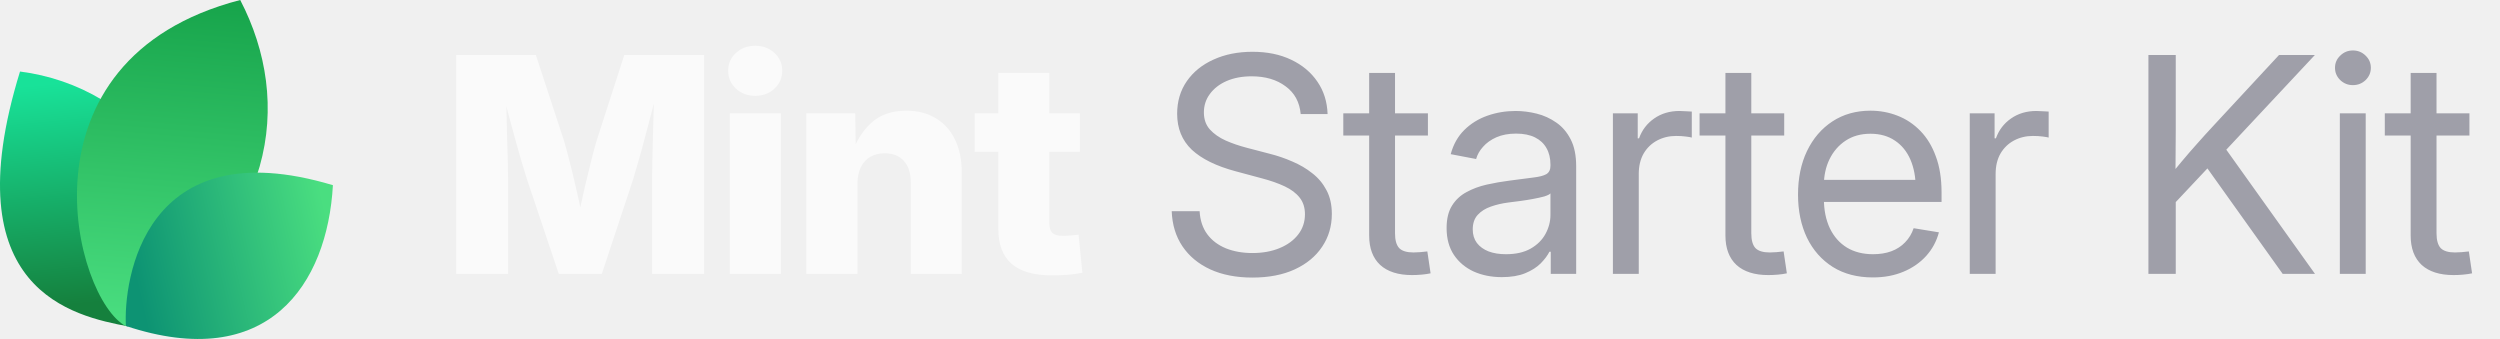
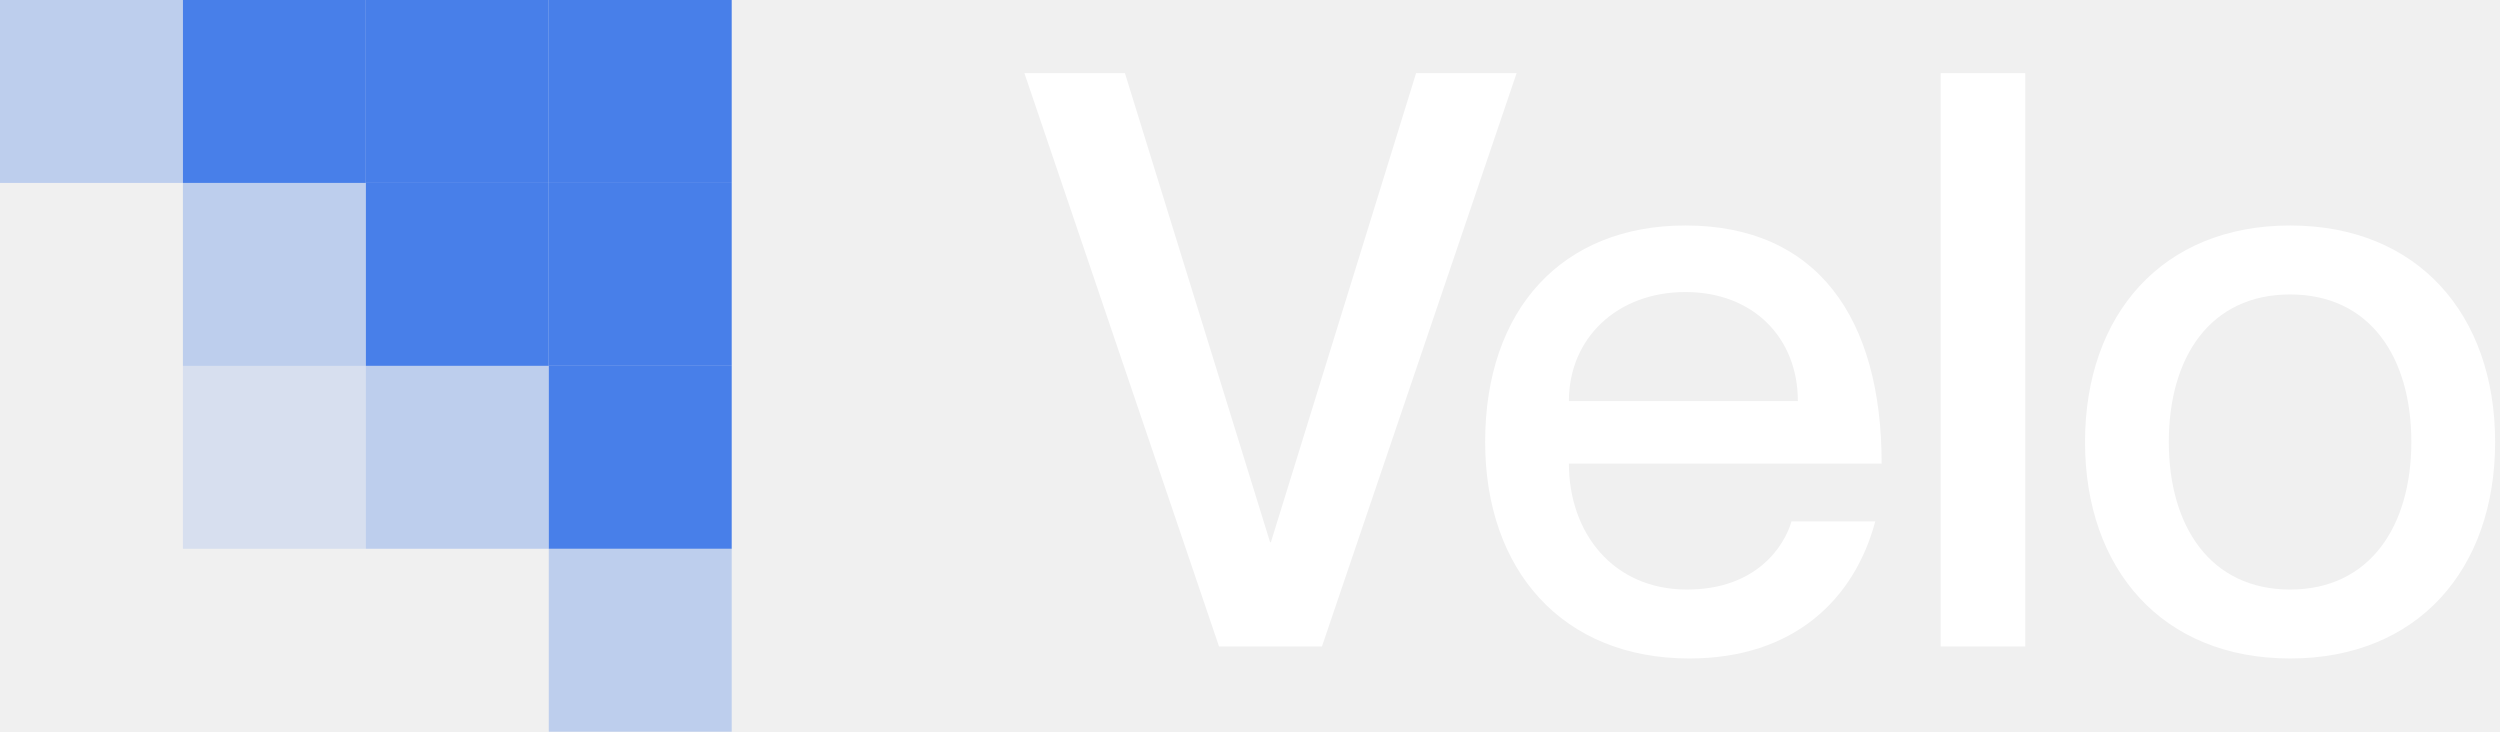
- <svg xmlns="http://www.w3.org/2000/svg" width="177" height="24" viewBox="0 0 177 24" fill="none">
-   <path d="M9.061 23.108C5.268 22.377 -3.391 20.627 1.417 5.064C9.634 6.099 16.973 14.064 9.061 23.108Z" fill="url(#paint0_linear_17557_2145)" />
-   <path d="M8.919 23.094C5.276 21.222 0.784 4.209 17.007 0C20.757 7.193 19.621 16.545 8.919 23.094Z" fill="url(#paint1_linear_17557_2145)" />
-   <path d="M8.914 23.079C8.735 19.882 10.159 9.085 23.57 13.111C23.181 20.123 18.984 26.418 8.914 23.079Z" fill="url(#paint2_linear_17557_2145)" />
-   <path d="M32.301 19.392V3.894H37.938L39.925 9.948C40.036 10.315 40.164 10.787 40.31 11.362C40.462 11.938 40.611 12.552 40.757 13.204C40.91 13.855 41.048 14.483 41.173 15.086C41.305 15.682 41.412 16.192 41.495 16.615H40.695C40.771 16.192 40.871 15.682 40.996 15.086C41.128 14.49 41.267 13.866 41.412 13.214C41.565 12.562 41.714 11.948 41.86 11.373C42.005 10.79 42.133 10.315 42.244 9.948L44.2 3.894H49.848V19.392H46.166V12.704C46.166 12.357 46.173 11.917 46.187 11.383C46.2 10.849 46.214 10.27 46.228 9.646C46.249 9.022 46.266 8.391 46.28 7.753C46.301 7.115 46.311 6.519 46.311 5.964H46.623C46.485 6.561 46.332 7.181 46.166 7.826C45.999 8.471 45.833 9.102 45.666 9.719C45.507 10.336 45.351 10.901 45.198 11.414C45.053 11.928 44.928 12.357 44.824 12.704L42.608 19.392H39.561L37.314 12.704C37.203 12.357 37.072 11.928 36.919 11.414C36.773 10.901 36.614 10.34 36.441 9.729C36.274 9.112 36.104 8.481 35.931 7.836C35.764 7.192 35.608 6.567 35.463 5.964H35.827C35.834 6.512 35.844 7.105 35.858 7.743C35.872 8.374 35.886 9.005 35.9 9.636C35.92 10.26 35.938 10.839 35.952 11.373C35.965 11.907 35.972 12.351 35.972 12.704V19.392H32.301ZM51.668 19.392V8.024H55.288V19.392H51.668ZM53.468 6.786C52.927 6.786 52.473 6.616 52.105 6.276C51.738 5.93 51.554 5.507 51.554 5.007C51.554 4.508 51.738 4.088 52.105 3.749C52.473 3.409 52.927 3.239 53.468 3.239C54.009 3.239 54.463 3.409 54.83 3.749C55.198 4.082 55.382 4.501 55.382 5.007C55.382 5.507 55.198 5.93 54.83 6.276C54.463 6.616 54.009 6.786 53.468 6.786ZM60.708 13.027V19.392H57.088V8.024H60.551L60.593 10.967H60.281C60.593 10.024 61.061 9.268 61.685 8.7C62.309 8.124 63.138 7.836 64.171 7.836C64.975 7.836 65.672 8.017 66.262 8.377C66.851 8.731 67.302 9.234 67.614 9.885C67.933 10.537 68.092 11.307 68.092 12.194V19.392H64.483V12.912C64.483 12.26 64.32 11.754 63.994 11.394C63.675 11.033 63.221 10.853 62.632 10.853C62.25 10.853 61.914 10.936 61.623 11.102C61.332 11.269 61.106 11.515 60.947 11.841C60.787 12.16 60.708 12.555 60.708 13.027ZM76.456 8.024V10.749H69.008V8.024H76.456ZM70.683 5.163H74.292V15.783C74.292 16.102 74.361 16.334 74.5 16.48C74.646 16.625 74.899 16.698 75.259 16.698C75.405 16.698 75.596 16.688 75.831 16.667C76.074 16.646 76.251 16.629 76.362 16.615L76.632 19.309C76.313 19.378 75.963 19.427 75.582 19.455C75.207 19.482 74.836 19.496 74.469 19.496C73.2 19.496 72.25 19.222 71.619 18.674C70.995 18.127 70.683 17.308 70.683 16.22V5.163Z" fill="#FAFAFA" />
-   <path d="M88.667 19.652C87.523 19.652 86.528 19.458 85.682 19.07C84.843 18.681 84.188 18.137 83.716 17.437C83.245 16.736 82.992 15.908 82.957 14.951H84.933C84.968 15.596 85.148 16.14 85.474 16.584C85.8 17.021 86.24 17.354 86.795 17.582C87.35 17.804 87.974 17.915 88.667 17.915C89.388 17.915 90.026 17.801 90.581 17.572C91.143 17.343 91.583 17.024 91.902 16.615C92.228 16.199 92.391 15.717 92.391 15.169C92.391 14.698 92.266 14.306 92.017 13.994C91.767 13.675 91.413 13.408 90.956 13.193C90.498 12.978 89.954 12.787 89.323 12.621L87.502 12.132C86.123 11.765 85.082 11.255 84.382 10.603C83.689 9.944 83.342 9.095 83.342 8.055C83.342 7.174 83.571 6.404 84.028 5.746C84.486 5.087 85.117 4.577 85.921 4.217C86.726 3.849 87.645 3.666 88.678 3.666C89.718 3.666 90.63 3.853 91.413 4.227C92.204 4.602 92.824 5.122 93.275 5.787C93.726 6.446 93.965 7.209 93.993 8.076H92.089C92.013 7.23 91.656 6.574 91.018 6.11C90.387 5.638 89.586 5.403 88.615 5.403C87.95 5.403 87.36 5.513 86.847 5.735C86.341 5.957 85.946 6.262 85.661 6.651C85.377 7.032 85.235 7.469 85.235 7.961C85.235 8.447 85.377 8.849 85.661 9.168C85.946 9.48 86.317 9.74 86.774 9.948C87.232 10.149 87.724 10.319 88.251 10.457L89.884 10.884C90.439 11.023 90.977 11.206 91.496 11.435C92.023 11.657 92.495 11.934 92.911 12.267C93.334 12.593 93.67 12.995 93.92 13.474C94.17 13.945 94.294 14.504 94.294 15.149C94.294 16.015 94.066 16.788 93.608 17.468C93.157 18.148 92.512 18.681 91.673 19.07C90.834 19.458 89.832 19.652 88.667 19.652ZM101.097 8.024V9.594H95.106V8.024H101.097ZM96.937 5.163H98.767V16.521C98.767 17 98.865 17.347 99.059 17.562C99.26 17.77 99.6 17.874 100.078 17.874C100.21 17.874 100.366 17.867 100.546 17.853C100.733 17.832 100.903 17.815 101.056 17.801L101.285 19.351C101.097 19.392 100.886 19.423 100.65 19.444C100.414 19.465 100.189 19.475 99.974 19.475C98.996 19.475 98.244 19.236 97.717 18.758C97.197 18.272 96.937 17.579 96.937 16.677V5.163ZM106.33 19.621C105.595 19.621 104.932 19.489 104.343 19.226C103.754 18.955 103.285 18.564 102.939 18.05C102.592 17.53 102.419 16.896 102.419 16.147C102.419 15.495 102.547 14.965 102.804 14.556C103.06 14.146 103.403 13.828 103.833 13.599C104.263 13.363 104.742 13.186 105.269 13.068C105.796 12.95 106.333 12.857 106.881 12.787C107.574 12.69 108.132 12.617 108.555 12.569C108.978 12.52 109.287 12.441 109.481 12.33C109.675 12.212 109.772 12.014 109.772 11.737V11.654C109.772 11.203 109.679 10.815 109.492 10.489C109.311 10.163 109.041 9.91 108.68 9.729C108.32 9.549 107.872 9.459 107.338 9.459C106.805 9.459 106.34 9.546 105.945 9.719C105.556 9.892 105.241 10.118 104.998 10.395C104.755 10.665 104.593 10.953 104.509 11.258L102.71 10.915C102.897 10.222 103.22 9.65 103.677 9.199C104.135 8.748 104.679 8.412 105.31 8.19C105.941 7.968 106.607 7.857 107.307 7.857C107.8 7.857 108.295 7.92 108.795 8.044C109.301 8.169 109.765 8.381 110.188 8.679C110.611 8.97 110.951 9.369 111.208 9.875C111.464 10.374 111.593 11.005 111.593 11.768V19.392H109.793V17.822H109.7C109.568 18.085 109.363 18.359 109.086 18.643C108.809 18.921 108.444 19.153 107.994 19.34C107.543 19.527 106.988 19.621 106.33 19.621ZM106.621 17.998C107.321 17.998 107.904 17.867 108.368 17.603C108.84 17.333 109.19 16.986 109.419 16.563C109.654 16.133 109.772 15.682 109.772 15.211V13.692C109.703 13.769 109.554 13.841 109.325 13.911C109.096 13.973 108.829 14.032 108.524 14.088C108.226 14.143 107.921 14.192 107.609 14.233C107.304 14.275 107.033 14.309 106.798 14.337C106.354 14.393 105.938 14.49 105.549 14.628C105.168 14.76 104.86 14.954 104.624 15.211C104.388 15.467 104.27 15.811 104.27 16.241C104.27 16.615 104.367 16.934 104.561 17.198C104.762 17.461 105.04 17.662 105.393 17.801C105.747 17.933 106.156 17.998 106.621 17.998ZM114.193 19.392V8.024H115.951V9.792H116.045C116.253 9.209 116.61 8.741 117.116 8.388C117.622 8.034 118.219 7.857 118.905 7.857C119.058 7.857 119.217 7.864 119.384 7.878C119.55 7.885 119.682 7.892 119.779 7.899V9.74C119.716 9.719 119.578 9.695 119.363 9.667C119.155 9.639 118.922 9.625 118.666 9.625C118.174 9.625 117.726 9.733 117.324 9.948C116.922 10.163 116.603 10.471 116.367 10.874C116.138 11.276 116.024 11.758 116.024 12.319V19.392H114.193ZM126.322 8.024V9.594H120.33V8.024H126.322ZM122.161 5.163H123.992V16.521C123.992 17 124.089 17.347 124.283 17.562C124.484 17.77 124.824 17.874 125.302 17.874C125.434 17.874 125.59 17.867 125.77 17.853C125.958 17.832 126.127 17.815 126.28 17.801L126.509 19.351C126.322 19.392 126.11 19.423 125.874 19.444C125.639 19.465 125.413 19.475 125.198 19.475C124.221 19.475 123.468 19.236 122.941 18.758C122.421 18.272 122.161 17.579 122.161 16.677V5.163ZM132.604 19.642C131.502 19.642 130.555 19.396 129.765 18.903C128.974 18.404 128.364 17.714 127.934 16.834C127.511 15.946 127.3 14.927 127.3 13.775C127.3 12.611 127.511 11.584 127.934 10.697C128.364 9.802 128.964 9.102 129.734 8.596C130.51 8.089 131.408 7.836 132.428 7.836C133.1 7.836 133.738 7.954 134.341 8.19C134.952 8.426 135.489 8.783 135.954 9.261C136.425 9.74 136.793 10.343 137.056 11.071C137.327 11.792 137.462 12.645 137.462 13.63V14.296H128.433V12.735H136.463L135.631 13.297C135.631 12.541 135.506 11.876 135.257 11.3C135.007 10.725 134.643 10.277 134.165 9.958C133.686 9.632 133.107 9.469 132.428 9.469C131.748 9.469 131.162 9.632 130.67 9.958C130.177 10.284 129.796 10.725 129.526 11.279C129.262 11.827 129.13 12.441 129.13 13.12V14.046C129.13 14.864 129.273 15.572 129.557 16.168C129.841 16.757 130.243 17.211 130.763 17.53C131.283 17.842 131.901 17.998 132.615 17.998C133.093 17.998 133.523 17.929 133.905 17.79C134.293 17.645 134.619 17.433 134.882 17.156C135.153 16.879 135.354 16.546 135.486 16.157L137.275 16.449C137.108 17.08 136.81 17.634 136.38 18.113C135.95 18.591 135.413 18.966 134.768 19.236C134.123 19.507 133.402 19.642 132.604 19.642ZM139.459 19.392V8.024H141.217V9.792H141.311C141.519 9.209 141.876 8.741 142.382 8.388C142.888 8.034 143.485 7.857 144.171 7.857C144.324 7.857 144.483 7.864 144.649 7.878C144.816 7.885 144.948 7.892 145.045 7.899V9.74C144.982 9.719 144.844 9.695 144.629 9.667C144.421 9.639 144.188 9.625 143.932 9.625C143.439 9.625 142.992 9.733 142.59 9.948C142.188 10.163 141.869 10.471 141.633 10.874C141.404 11.276 141.29 11.758 141.29 12.319V19.392H139.459ZM153.429 14.961V12.715C153.783 12.257 154.136 11.82 154.49 11.404C154.844 10.981 155.204 10.565 155.572 10.156C155.939 9.74 156.314 9.327 156.695 8.918L161.355 3.894H163.893L157.277 10.967H157.184L153.429 14.961ZM152.108 19.392V3.894H154.043V9.241L154.022 12.559L154.043 13.505V19.392H152.108ZM161.615 19.392L155.967 11.477L157.173 9.969L163.903 19.392H161.615ZM165.661 19.392V8.024H167.492V19.392H165.661ZM166.587 6.027C166.24 6.027 165.942 5.909 165.692 5.673C165.443 5.43 165.318 5.139 165.318 4.799C165.318 4.459 165.443 4.172 165.692 3.936C165.942 3.693 166.24 3.572 166.587 3.572C166.934 3.572 167.232 3.693 167.482 3.936C167.731 4.172 167.856 4.459 167.856 4.799C167.856 5.139 167.731 5.43 167.482 5.673C167.232 5.909 166.934 6.027 166.587 6.027ZM174.836 8.024V9.594H168.844V8.024H174.836ZM170.675 5.163H172.506V16.521C172.506 17 172.603 17.347 172.797 17.562C172.998 17.77 173.338 17.874 173.816 17.874C173.948 17.874 174.104 17.867 174.284 17.853C174.472 17.832 174.641 17.815 174.794 17.801L175.023 19.351C174.836 19.392 174.624 19.423 174.388 19.444C174.153 19.465 173.927 19.475 173.712 19.475C172.735 19.475 171.982 19.236 171.455 18.758C170.935 18.272 170.675 17.579 170.675 16.677V5.163Z" fill="#9F9FA9" />
-   <defs>
-     <linearGradient id="paint0_linear_17557_2145" x1="3.776" y1="5.916" x2="5.232" y2="21.559" gradientUnits="userSpaceOnUse">
-       <stop stop-color="#18E299" />
-       <stop offset="1" stop-color="#15803D" />
-     </linearGradient>
-     <linearGradient id="paint1_linear_17557_2145" x1="12.171" y1="-0.718" x2="10.19" y2="22.983" gradientUnits="userSpaceOnUse">
-       <stop stop-color="#16A34A" />
-       <stop offset="1" stop-color="#4ADE80" />
-     </linearGradient>
-     <linearGradient id="paint2_linear_17557_2145" x1="23.133" y1="15.353" x2="9.338" y2="18.52" gradientUnits="userSpaceOnUse">
-       <stop stop-color="#4ADE80" />
-       <stop offset="1" stop-color="#0D9373" />
-     </linearGradient>
-   </defs>
+ <svg xmlns="http://www.w3.org/2000/svg" width="82" height="24" viewBox="0 0 82 24" fill="none">
+   <rect width="6" height="6" transform="matrix(-1 0 0 1 24 0)" fill="#487FE9" />
+   <rect width="6" height="6" transform="matrix(-1 0 0 1 18 0)" fill="#487FE9" />
+   <rect width="6" height="6" transform="matrix(-1 0 0 1 12 0)" fill="#487FE9" />
+   <rect width="6" height="6" transform="matrix(-1 0 0 1 24 6)" fill="#487FE9" />
+   <rect width="6" height="6" transform="matrix(-1 0 0 1 18 6)" fill="#487FE9" />
+   <rect opacity="0.3" width="6" height="6" transform="matrix(-1 0 0 1 12 6)" fill="#487FE9" />
+   <rect width="6" height="6" transform="matrix(-1 0 0 1 24 12)" fill="#487FE9" />
+   <rect opacity="0.3" width="6" height="6" transform="matrix(-1 0 0 1 18 12)" fill="#487FE9" />
+   <rect opacity="0.15" width="6" height="6" transform="matrix(-1 0 0 1 12 12)" fill="#487FE9" />
+   <rect opacity="0.3" width="6" height="6" transform="matrix(-1 0 0 1 24 18)" fill="#487FE9" />
+   <rect opacity="0.3" width="6" height="6" transform="matrix(-1 0 0 1 6 0)" fill="#487FE9" />
+   <path d="M33.6 2.398H36.897L41.659 17.785H41.685L46.448 2.398H49.745L43.36 21.204H39.984L33.6 2.398Z" fill="#FFFFFF" />
+   <path d="M55.333 19.337C57.61 19.337 58.526 17.916 58.761 17.101H61.509C60.828 19.652 58.84 21.598 55.411 21.598C51.251 21.598 48.713 18.705 48.713 14.497C48.713 10.131 51.251 7.396 55.281 7.396C59.598 7.396 61.718 10.42 61.718 15.207H51.46C51.46 17.469 52.9 19.337 55.333 19.337ZM55.281 9.579C53.056 9.579 51.46 11.078 51.46 13.156H58.97C58.97 11.078 57.505 9.579 55.281 9.579Z" fill="#FFFFFF" />
+   <path d="M63.654 2.398H66.428V21.204H63.654V2.398Z" fill="#FFFFFF" />
+   <path d="M75.115 21.598C70.928 21.598 68.389 18.679 68.389 14.497C68.389 10.315 70.928 7.396 75.115 7.396C79.301 7.396 81.84 10.315 81.84 14.497C81.84 18.679 79.301 21.598 75.115 21.598ZM75.115 19.337C77.731 19.337 79.092 17.259 79.092 14.497C79.092 11.709 77.731 9.658 75.115 9.658C72.498 9.658 71.137 11.709 71.137 14.497C71.137 17.259 72.498 19.337 75.115 19.337Z" fill="#FFFFFF" />
</svg>
